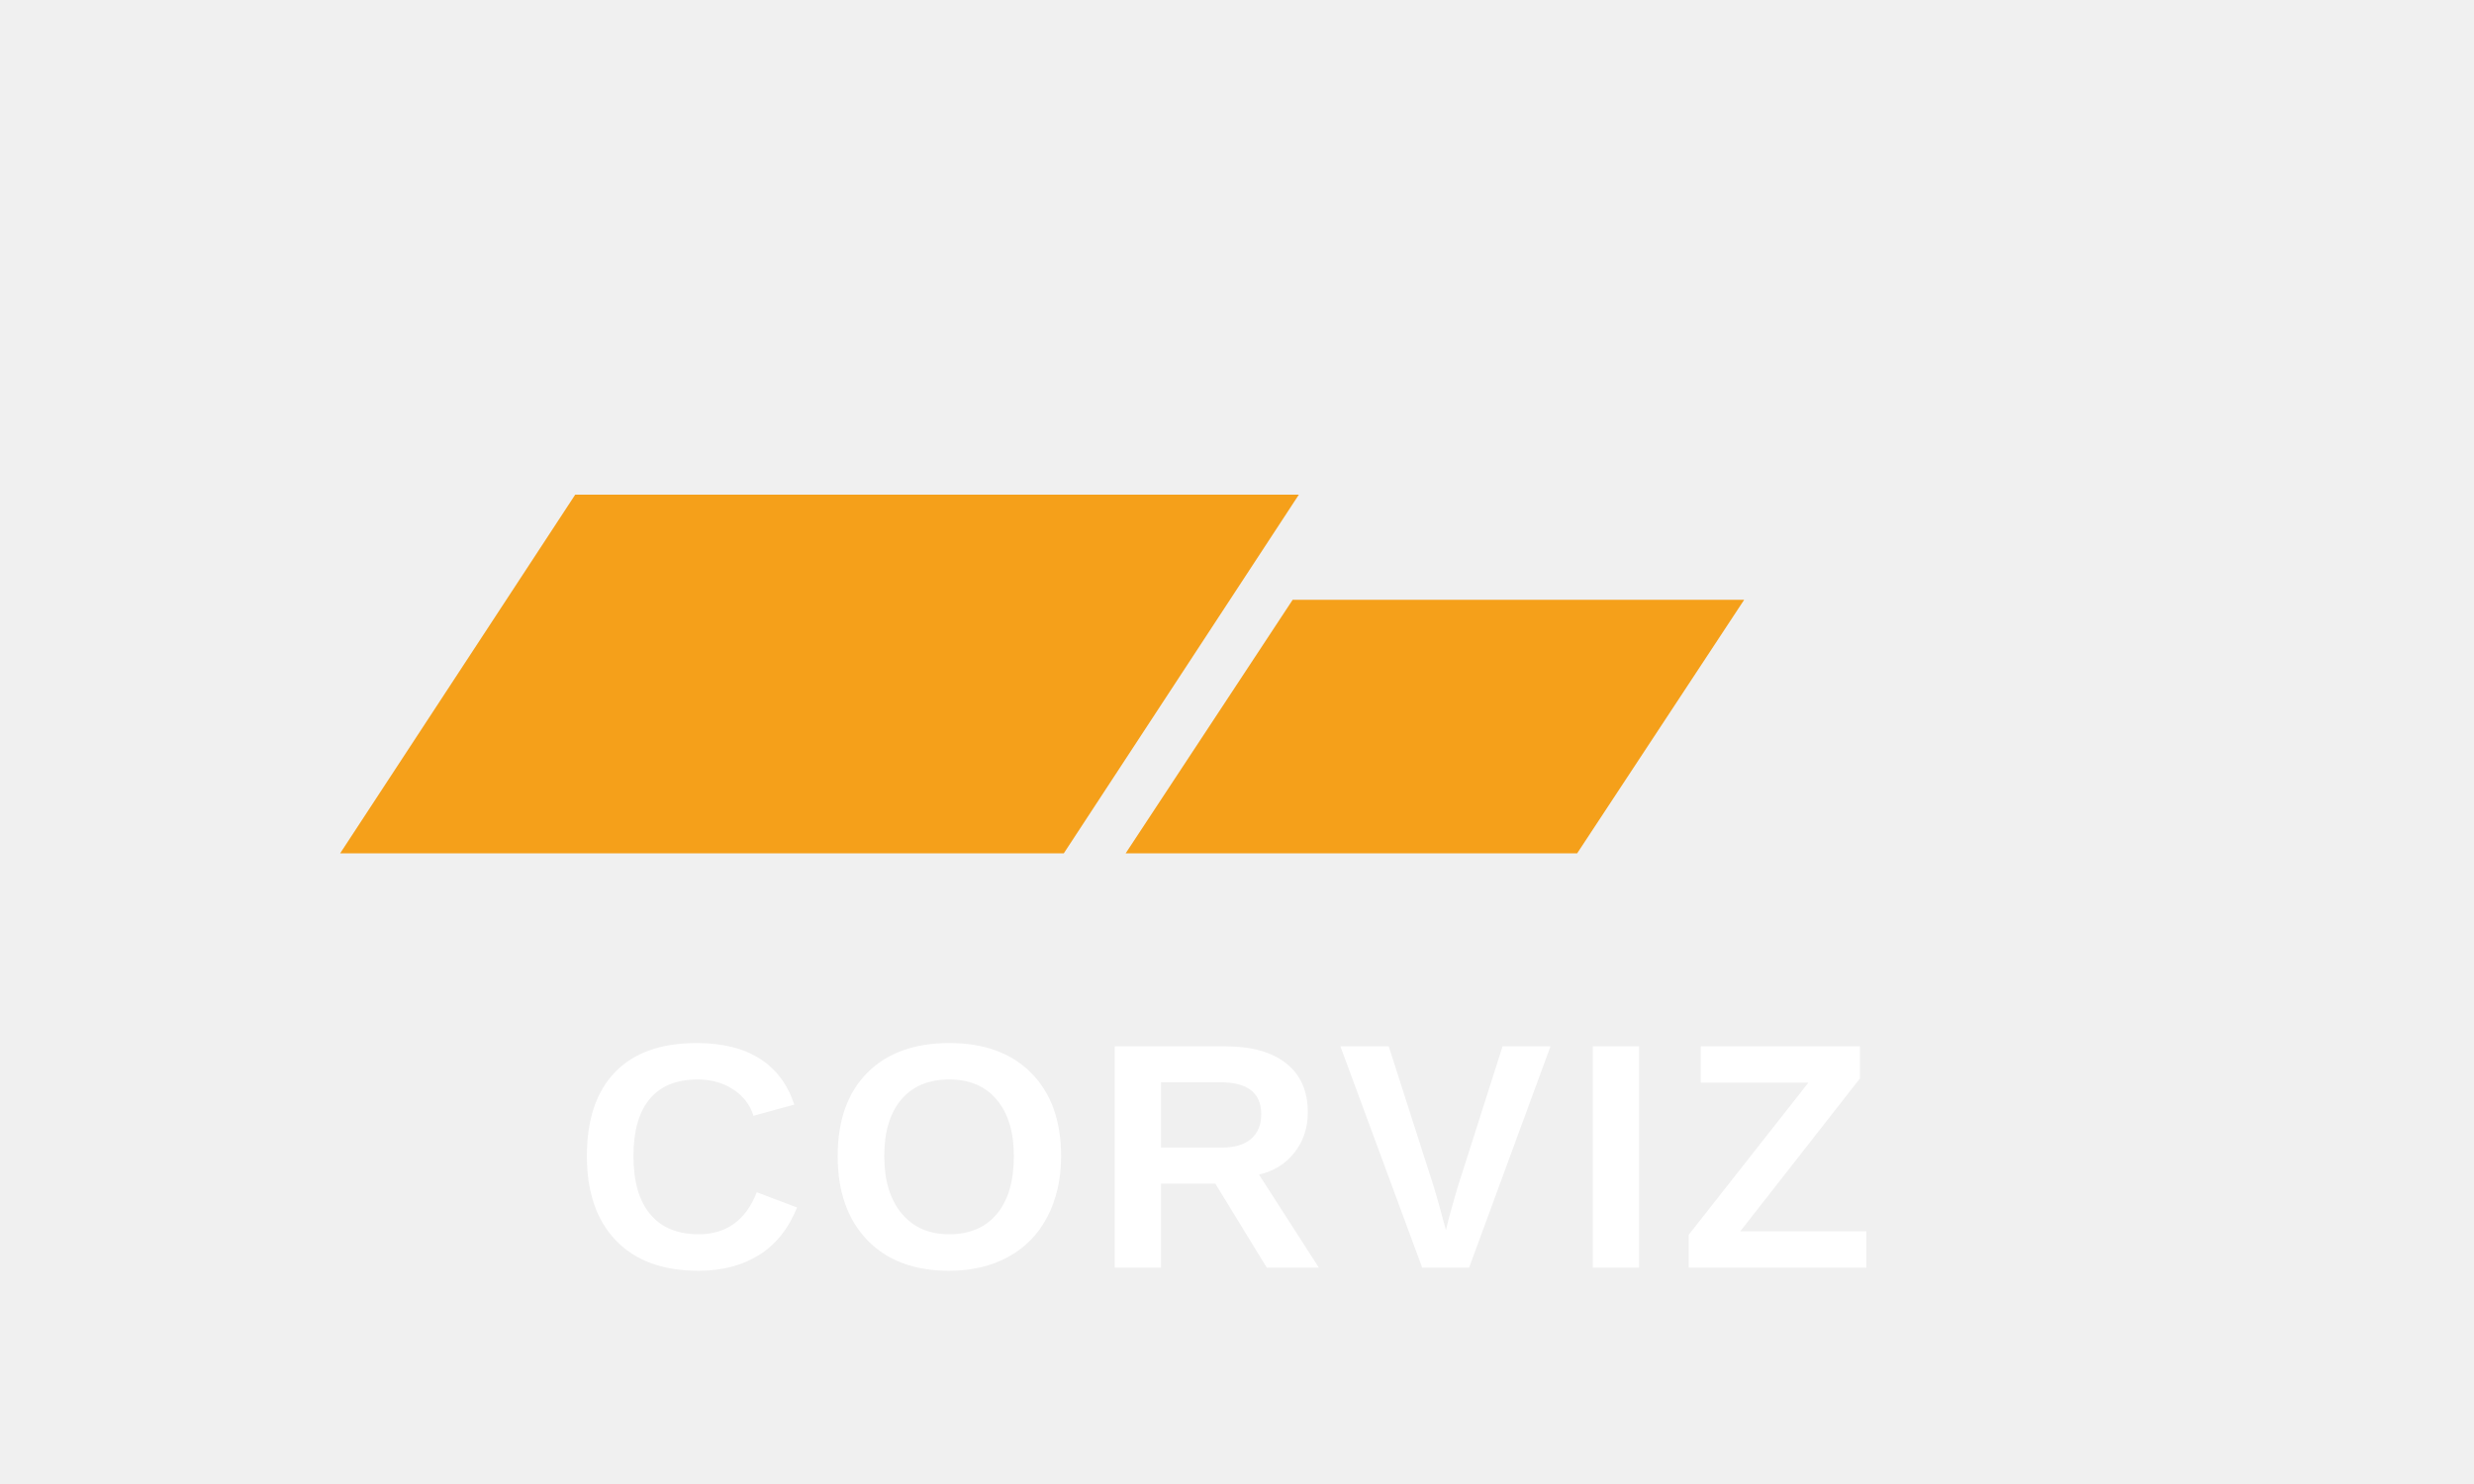
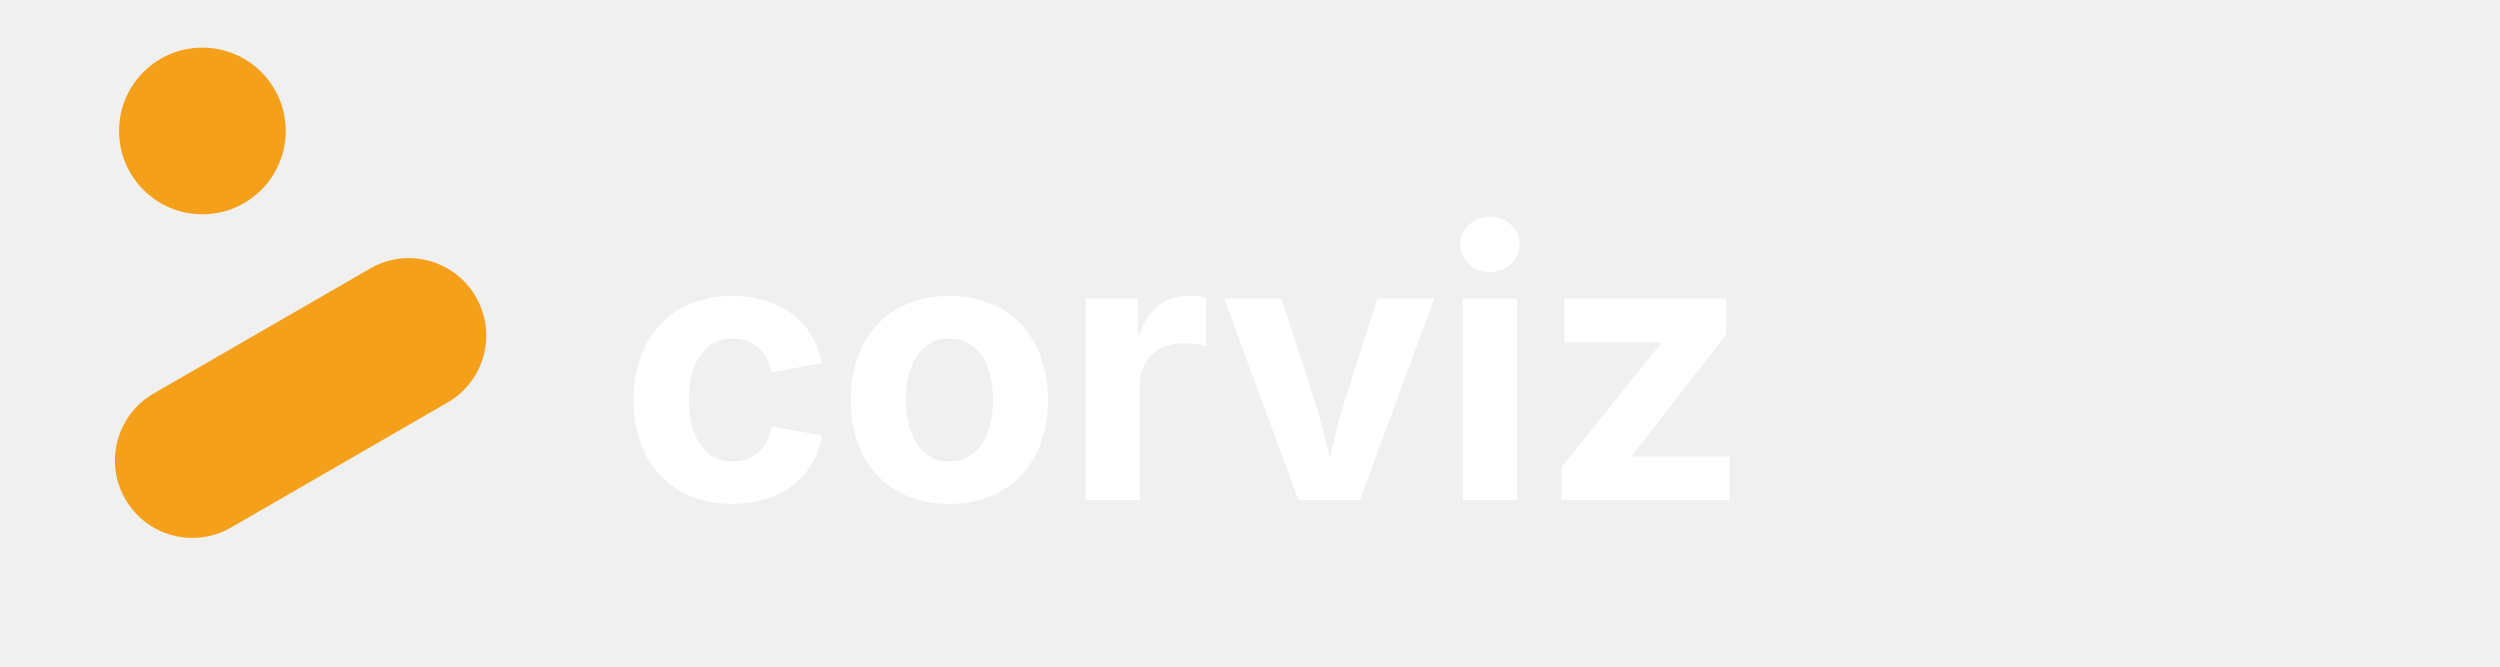
- <svg xmlns="http://www.w3.org/2000/svg" viewBox="0 0 400 240" width="400" height="240">
-   <polygon points="55,138 172,138 210,80 93,80" fill="#F5A01A" />
-   <polygon points="182,138 255,138 282,97 209,97" fill="#F5A01A" />
-   <polygon points="172,138 182,138 209,97 199,97" fill="transparent" />
-   <text x="198" y="205" font-family="Arial Black, Arial, sans-serif" font-size="52" font-weight="900" fill="#ffffff" text-anchor="middle" letter-spacing="3">CORVIZ</text>
+ <svg xmlns="http://www.w3.org/2000/svg" viewBox="0 0 210 56" width="210" height="56">
+   <circle cx="17" cy="11" r="7" fill="#F5A01A" />
+   <rect x="8" y="27" width="34" height="13" rx="6.5" fill="#F5A01A" transform="rotate(-30 25 33)" />
+   <text x="52" y="42" font-family="'DM Sans', 'Inter', 'Helvetica Neue', Arial, sans-serif" font-weight="700" font-size="31" fill="#ffffff">corviz</text>
</svg>
